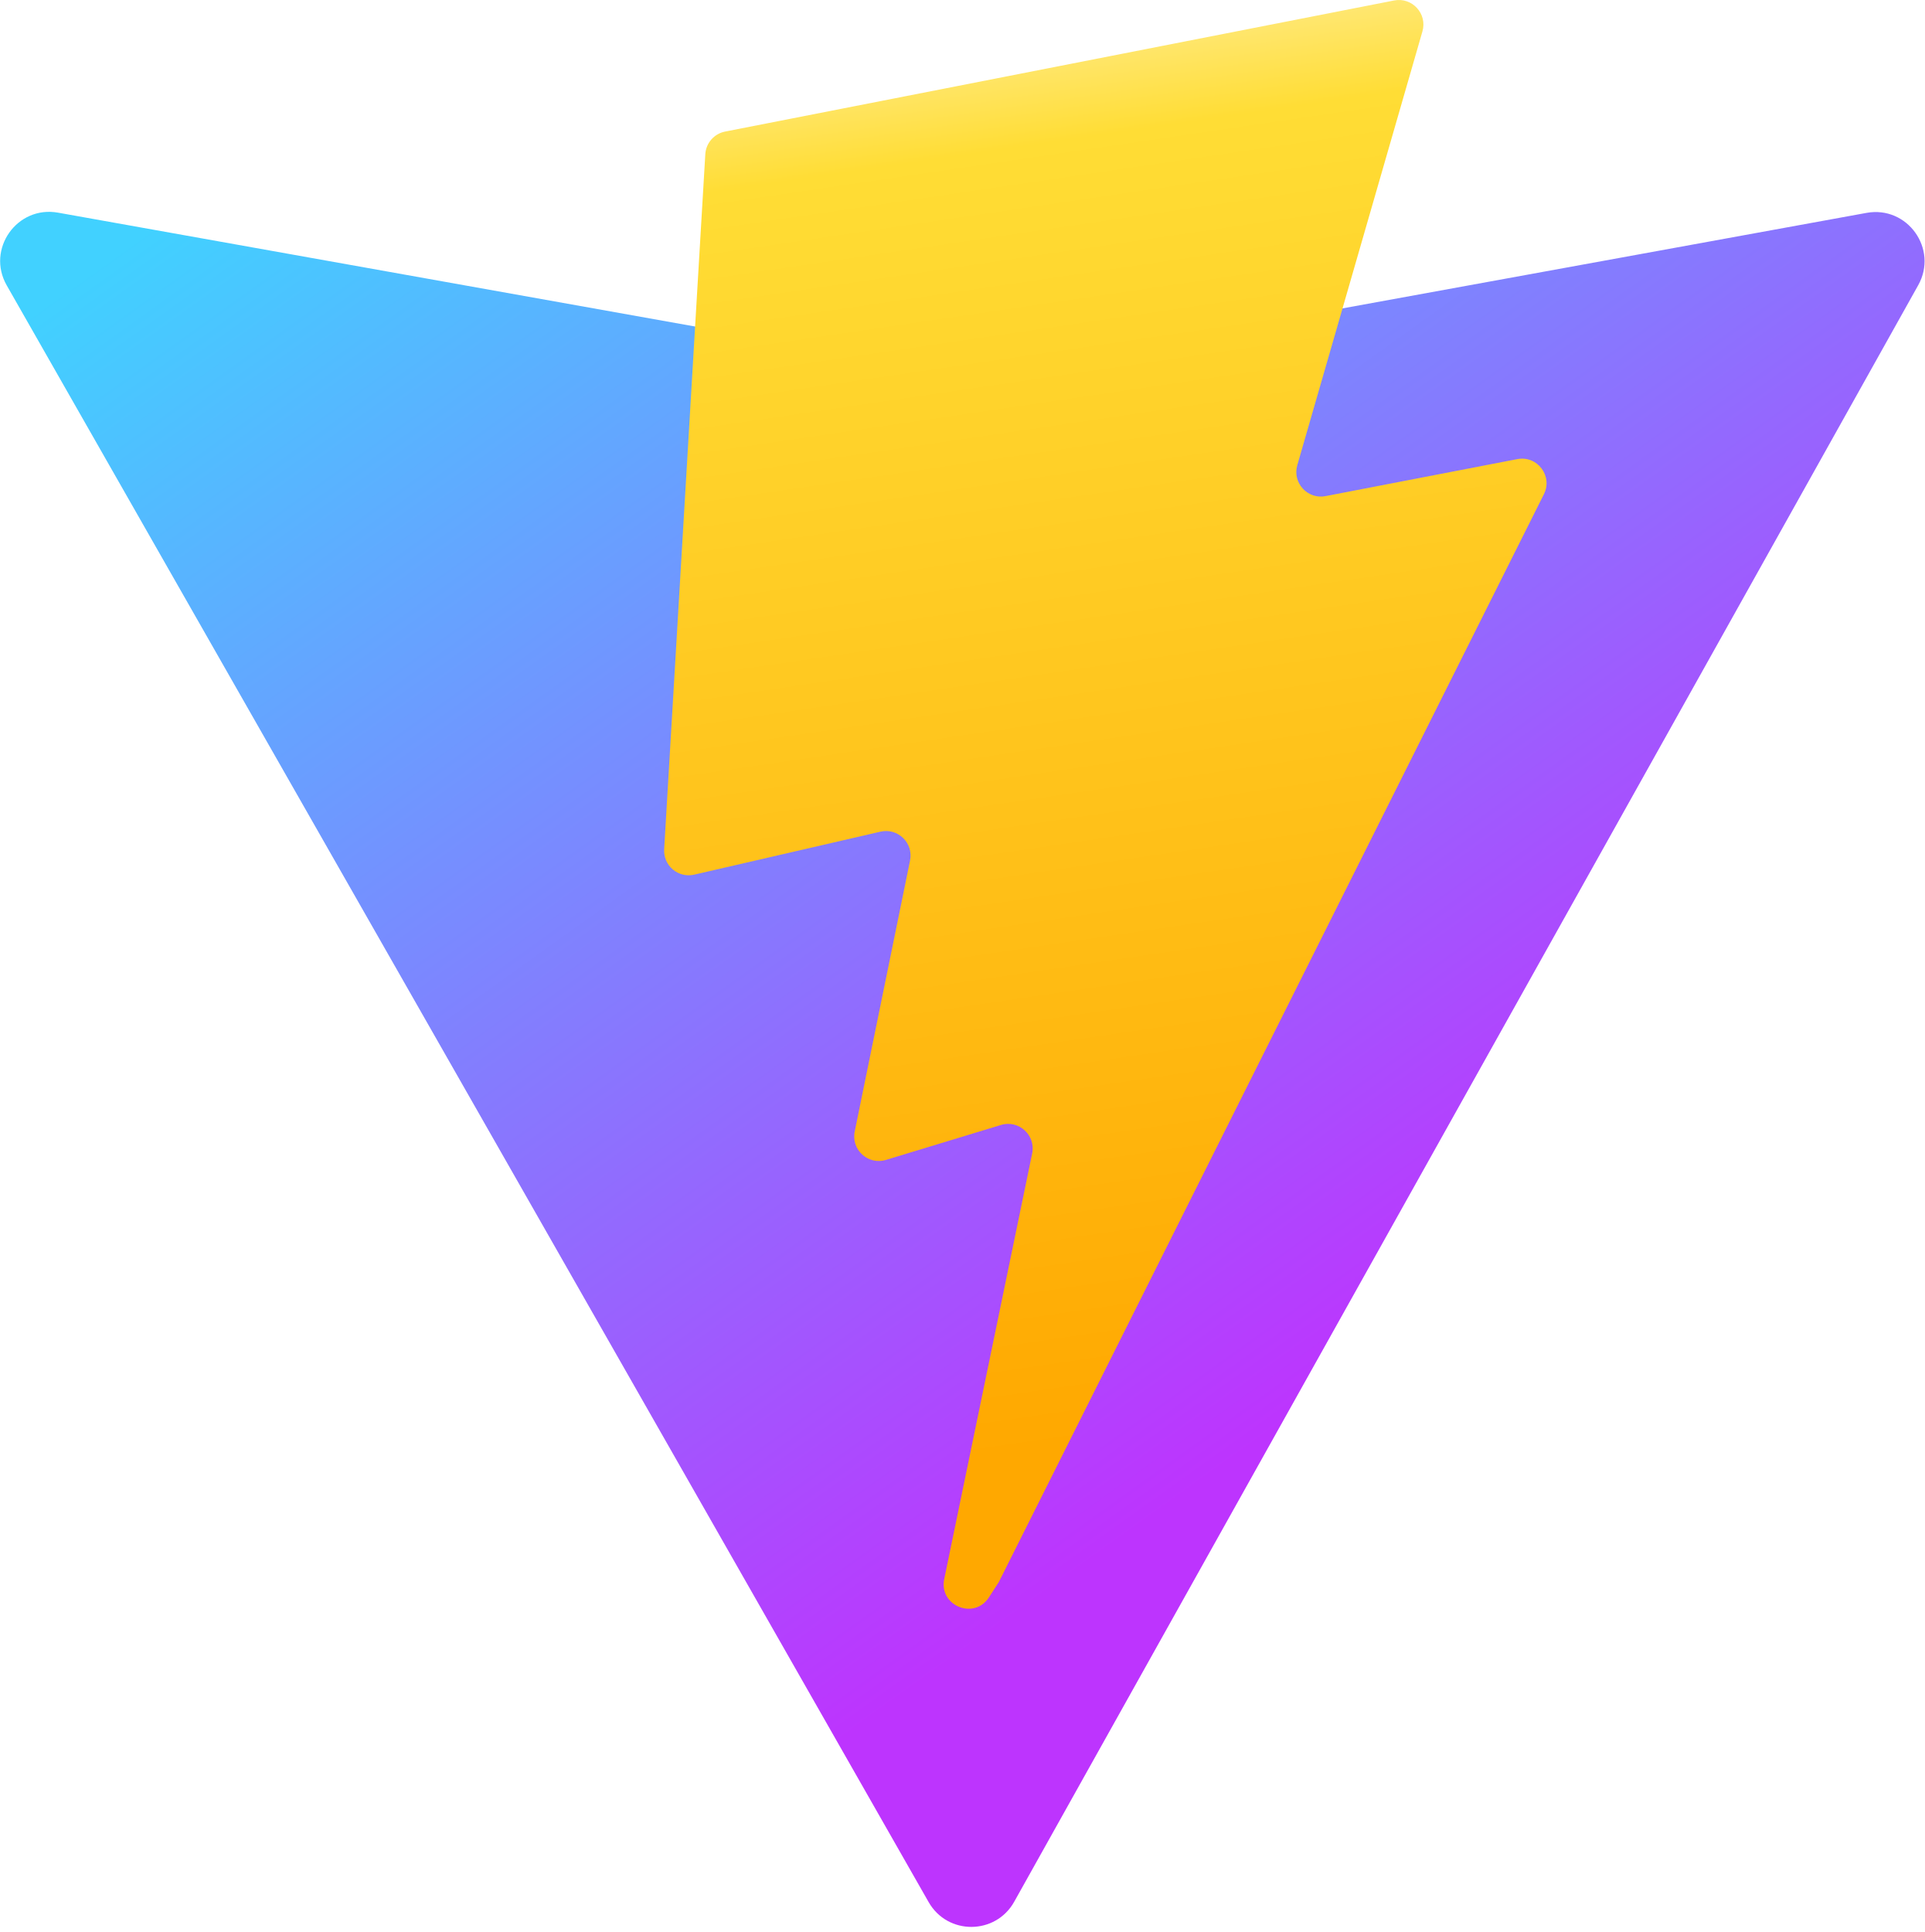
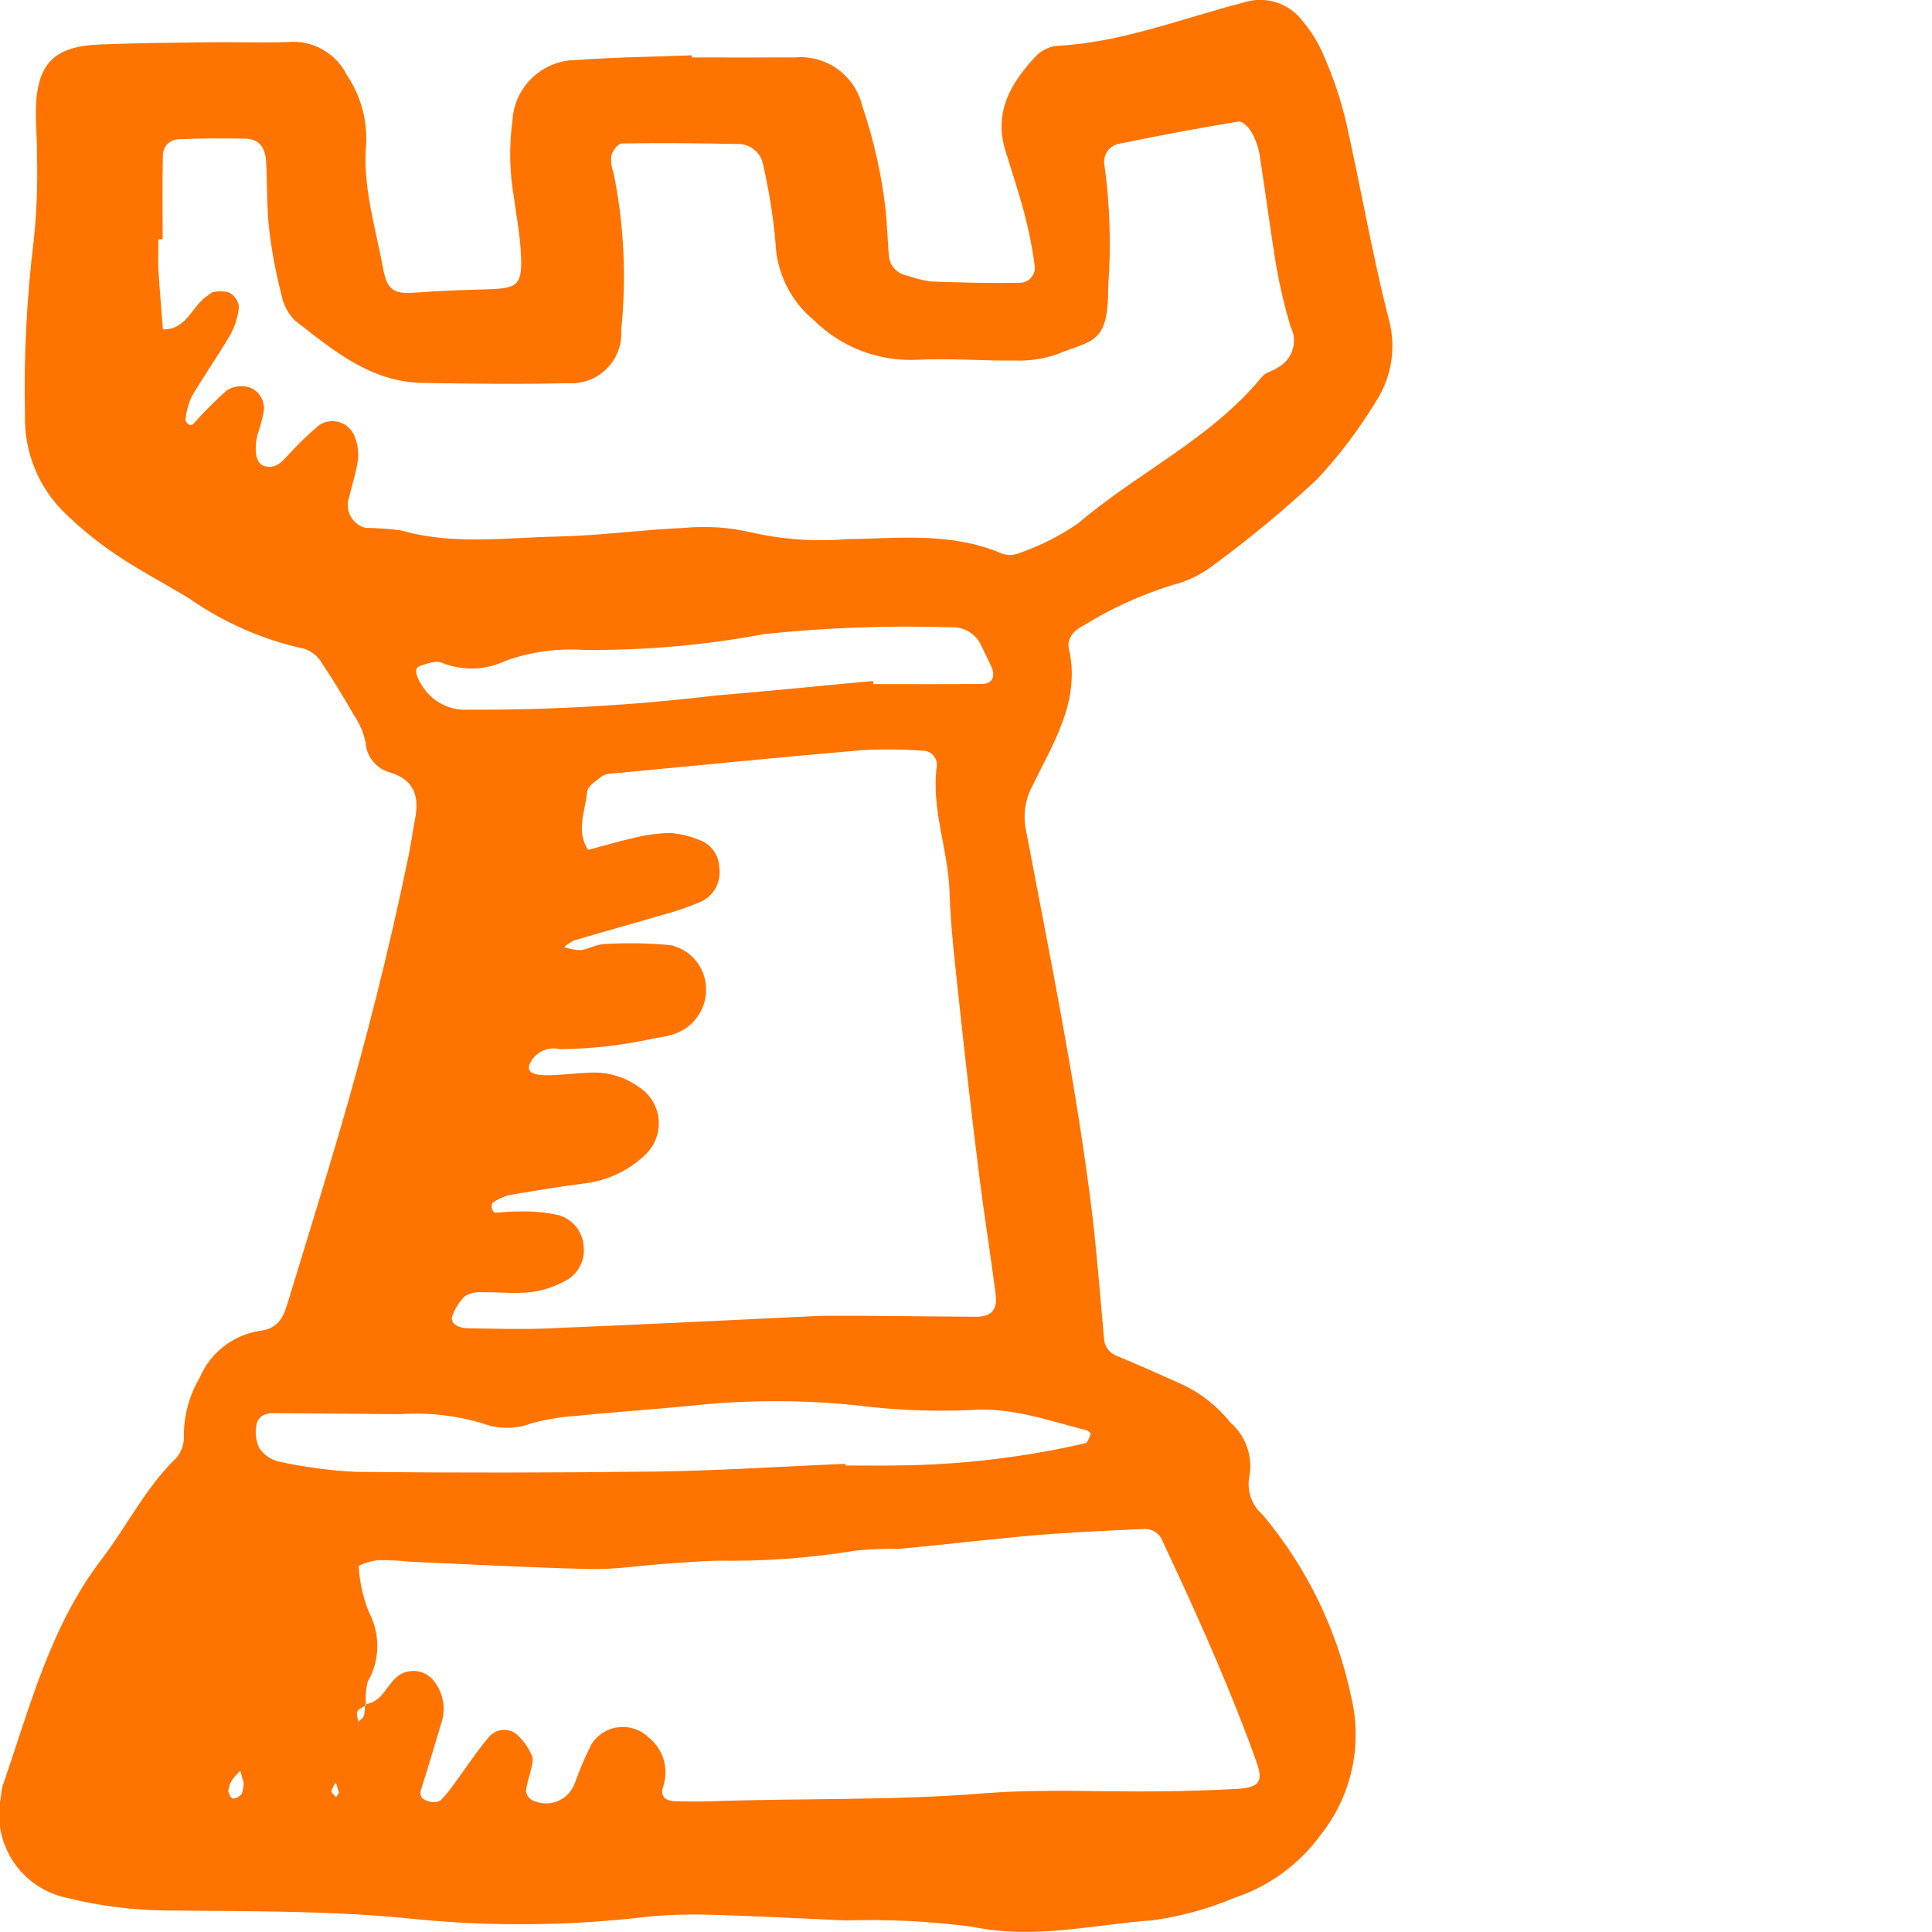
- <svg xmlns="http://www.w3.org/2000/svg" aria-hidden="true" role="img" class="iconify iconify--logos" width="31.88" height="32" preserveAspectRatio="xMidYMid meet" viewBox="0 0 256 257">
-   <defs>
-     <linearGradient id="IconifyId1813088fe1fbc01fb466" x1="-.828%" x2="57.636%" y1="7.652%" y2="78.411%">
-       <stop offset="0%" stop-color="#41D1FF" />
-       <stop offset="100%" stop-color="#BD34FE" />
-     </linearGradient>
-     <linearGradient id="IconifyId1813088fe1fbc01fb467" x1="43.376%" x2="50.316%" y1="2.242%" y2="89.03%">
-       <stop offset="0%" stop-color="#FFEA83" />
-       <stop offset="8.333%" stop-color="#FFDD35" />
-       <stop offset="100%" stop-color="#FFA800" />
-     </linearGradient>
-   </defs>
-   <path fill="url(#IconifyId1813088fe1fbc01fb466)" d="M255.153 37.938L134.897 252.976c-2.483 4.44-8.862 4.466-11.382.048L.875 37.958c-2.746-4.814 1.371-10.646 6.827-9.67l120.385 21.517a6.537 6.537 0 0 0 2.322-.004l117.867-21.483c5.438-.991 9.574 4.796 6.877 9.62Z" />
-   <path fill="url(#IconifyId1813088fe1fbc01fb467)" d="M185.432.063L96.44 17.501a3.268 3.268 0 0 0-2.634 3.014l-5.474 92.456a3.268 3.268 0 0 0 3.997 3.378l24.777-5.718c2.318-.535 4.413 1.507 3.936 3.838l-7.361 36.047c-.495 2.426 1.782 4.5 4.151 3.78l15.304-4.649c2.372-.72 4.652 1.36 4.15 3.788l-11.698 56.621c-.732 3.542 3.979 5.473 5.943 2.437l1.313-2.028l72.516-144.72c1.215-2.423-.88-5.186-3.54-4.672l-25.505 4.922c-2.396.462-4.435-1.77-3.759-4.114l16.646-57.705c.677-2.35-1.37-4.583-3.769-4.113Z" />
+ <svg xmlns="http://www.w3.org/2000/svg" fill="#ff7300" width="228px" height="228px" viewBox="0 0 96.22 96.22" stroke="#ff7300" stroke-width="0.001">
+   <g id="SVGRepo_bgCarrier" stroke-width="0" />
+   <g id="SVGRepo_tracerCarrier" stroke-linecap="round" stroke-linejoin="round" stroke="#CCCCCC" stroke-width="0.192" />
+   <g id="SVGRepo_iconCarrier">
+     <path id="_chess" data-name=" chess" d="M453.785,918.608c1.709,0,3.42.005,5.129,0a3.157,3.157,0,0,1,3.363,2.421,24.729,24.729,0,0,1,1.174,5.274c.065.7.088,1.4.145,2.107a1.089,1.089,0,0,0,.894,1.055,6.265,6.265,0,0,0,1.166.3c1.5.057,3.006.092,4.512.066a.75.75,0,0,0,.7-.829,20.657,20.657,0,0,0-.521-2.637c-.28-1.063-.635-2.108-.954-3.162-.568-1.88.29-3.317,1.489-4.616a1.726,1.726,0,0,1,1.039-.553c3.256-.158,6.269-1.366,9.369-2.169a2.649,2.649,0,0,1,2.932.952,6.6,6.6,0,0,1,1.078,1.793,19.5,19.5,0,0,1,1.054,3.134c.727,3.229,1.289,6.5,2.092,9.706a5.1,5.1,0,0,1-.6,4.316,23.94,23.94,0,0,1-2.9,3.83,55.976,55.976,0,0,1-5.1,4.237,5.579,5.579,0,0,1-2.147,1.058,19.248,19.248,0,0,0-4.367,1.988c-.483.237-.885.64-.764,1.174.592,2.6-.771,4.678-1.806,6.812a3.28,3.28,0,0,0-.327,2.255c1.159,6.111,2.411,12.206,3.205,18.379.295,2.287.463,4.591.676,6.888a.966.966,0,0,0,.649.892c1.113.464,2.215.953,3.312,1.45a6.717,6.717,0,0,1,2.334,1.865,2.874,2.874,0,0,1,.941,2.7,2.024,2.024,0,0,0,.669,1.9,20.66,20.66,0,0,1,4.417,9.116,8.009,8.009,0,0,1-1.513,6.793,8.684,8.684,0,0,1-4.317,3.163,16.2,16.2,0,0,1-4.054,1.116c-2.981.214-5.918.969-8.983.326a38.935,38.935,0,0,0-6.318-.318c-2.2-.093-4.41-.218-6.619-.278a24.362,24.362,0,0,0-3.309.1,53.564,53.564,0,0,1-11.445.119c-4.123-.437-8.229-.389-12.344-.435a21.2,21.2,0,0,1-5.07-.629,4.236,4.236,0,0,1-3.291-4.992,2.919,2.919,0,0,1,.094-.6c1.347-3.882,2.359-7.919,4.919-11.263,1.28-1.67,2.206-3.6,3.75-5.08a1.618,1.618,0,0,0,.352-1.1,5.678,5.678,0,0,1,.789-2.872,3.913,3.913,0,0,1,2.957-2.329c.9-.092,1.186-.62,1.4-1.314.851-2.783,1.711-5.565,2.533-8.357,1.361-4.623,2.545-9.291,3.516-14.011.12-.589.2-1.188.314-1.779.219-1.109.008-1.97-1.219-2.345a1.663,1.663,0,0,1-1.244-1.525,3.845,3.845,0,0,0-.582-1.347c-.5-.868-1.016-1.731-1.578-2.56a1.6,1.6,0,0,0-.856-.727,15.849,15.849,0,0,1-5.757-2.51c-1.2-.733-2.458-1.384-3.623-2.167a18.125,18.125,0,0,1-2.561-2.075,6.545,6.545,0,0,1-2-4.888,60.336,60.336,0,0,1,.437-8.725,31.971,31.971,0,0,0,.159-4.217c.013-.7-.059-1.407-.057-2.11.014-2.417.844-3.32,3.189-3.411,1.809-.07,3.619-.089,5.43-.112,1.309-.017,2.617.032,3.922-.01a2.992,2.992,0,0,1,2.953,1.65,5.632,5.632,0,0,1,.957,3.408c-.189,2.145.469,4.169.846,6.231.2,1.1.568,1.273,1.636,1.189,1.2-.094,2.4-.127,3.606-.165,1.5-.049,1.7-.229,1.617-1.82-.045-.9-.218-1.789-.334-2.684a12.64,12.64,0,0,1-.086-3.9,3.2,3.2,0,0,1,3.2-3.013c1.9-.14,3.816-.162,5.726-.236Zm-16.277,82.013c.927-.091,1.094-1.092,1.777-1.489a1.3,1.3,0,0,1,1.619.284,2.247,2.247,0,0,1,.459,1.973c-.347,1.152-.683,2.309-1.053,3.454-.13.409.1.547.395.623a.714.714,0,0,0,.568-.051,6.526,6.526,0,0,0,.743-.915c.537-.725,1.029-1.483,1.607-2.175a1.01,1.01,0,0,1,1.352-.272,2.843,2.843,0,0,1,.851,1.145c.106.229-.035.581-.094.872a6.517,6.517,0,0,0-.207.869.6.6,0,0,0,.288.447,1.52,1.52,0,0,0,2.142-.816,17.133,17.133,0,0,1,.822-1.932,1.845,1.845,0,0,1,2.862-.358,2.215,2.215,0,0,1,.72,2.444c-.169.508.139.721.6.732.6.015,1.2.018,1.8,0,4.515-.157,9.033-.03,13.548-.393,2.9-.233,5.827-.068,8.739-.1,1.3-.015,2.611-.051,3.914-.125,1.082-.061,1.289-.365.971-1.283-.165-.475-.34-.944-.518-1.413-1.246-3.27-2.682-6.455-4.172-9.619a.921.921,0,0,0-.908-.627c-1.5.062-3.008.136-4.512.239-1.1.073-2.2.191-3.293.3-1.5.148-2.988.323-4.484.453a16.844,16.844,0,0,0-2.1.084,38.321,38.321,0,0,1-6.9.5c-.9.032-1.8.1-2.7.165-1.2.085-2.4.281-3.594.254-3.006-.07-6.01-.236-9.016-.367a14.564,14.564,0,0,0-1.5-.081,2.846,2.846,0,0,0-1.035.288,7.027,7.027,0,0,0,.516,2.324,3.564,3.564,0,0,1-.069,3.446,3.4,3.4,0,0,0-.082,1.171c-.15.1-.365.167-.431.307s.019.346.037.523c.1-.1.252-.184.289-.3A2.432,2.432,0,0,0,437.508,1000.621ZM427.434,927.66h-.211c0,.5-.026,1.008,0,1.509.06.995.148,1.988.222,2.981,1.2.033,1.446-1.188,2.239-1.687.083-.054.162-.155.247-.161a1.616,1.616,0,0,1,.825.018.974.974,0,0,1,.478.7,3.612,3.612,0,0,1-.437,1.408c-.606,1.043-1.307,2.028-1.918,3.067a3.784,3.784,0,0,0-.309,1.129c-.014.073.071.191.141.251a.229.229,0,0,0,.223.013,21.808,21.808,0,0,1,1.691-1.7,1.361,1.361,0,0,1,1.09-.16,1.1,1.1,0,0,1,.758,1.177,7,7,0,0,1-.309,1.157c-.2.828-.078,1.468.312,1.589.588.181.9-.213,1.254-.589a14.416,14.416,0,0,1,1.514-1.453,1.188,1.188,0,0,1,1.748.567,2.489,2.489,0,0,1,.174,1.149c-.1.691-.33,1.366-.49,2.051a1.171,1.171,0,0,0,.847,1.358,15.282,15.282,0,0,1,1.782.129c2.578.742,5.2.358,7.793.306,2.105-.044,4.205-.34,6.312-.431a10.36,10.36,0,0,1,3.3.216,15.615,15.615,0,0,0,4.769.347c2.6-.038,5.237-.366,7.745.715a1.2,1.2,0,0,0,.871-.023,12.062,12.062,0,0,0,2.929-1.48c2.977-2.537,6.637-4.218,9.17-7.312.176-.216.537-.268.772-.448a1.517,1.517,0,0,0,.637-2.05,26.705,26.705,0,0,1-.692-2.915c-.316-1.88-.551-3.774-.849-5.655a3.314,3.314,0,0,0-.413-1.126c-.13-.226-.449-.539-.632-.507q-2.966.489-5.914,1.1a.919.919,0,0,0-.758,1.123,28.7,28.7,0,0,1,.181,5.989c.012,2.9-.763,2.645-2.587,3.391a5.771,5.771,0,0,1-2.067.3c-1.607.02-3.223-.121-4.826-.039a6.842,6.842,0,0,1-5.172-1.964,5.267,5.267,0,0,1-1.92-3.889,28.6,28.6,0,0,0-.615-3.859,1.256,1.256,0,0,0-1.311-1.033c-1.91-.042-3.822-.056-5.73-.026-.184,0-.459.36-.518.594a1.891,1.891,0,0,0,.112.88,25.851,25.851,0,0,1,.38,7.8,2.494,2.494,0,0,1-2.668,2.665c-2.414.058-4.828.027-7.242-.015-2.58-.045-4.441-1.636-6.33-3.1a2.451,2.451,0,0,1-.685-1.3,25.159,25.159,0,0,1-.61-3.249c-.121-1.1-.092-2.21-.146-3.315-.039-.785-.367-1.186-1.041-1.2-1.1-.023-2.213-.018-3.315.031a.791.791,0,0,0-.789.76C427.412,924.845,427.434,926.253,427.434,927.66Zm32.754,53.621c1.037,0,1.839-.006,2.644,0,1.711.013,3.42.036,5.127.044.75,0,1.066-.345.961-1.143-.26-1.989-.58-3.97-.828-5.959q-.522-4.18-.969-8.37c-.2-1.9-.441-3.793-.5-5.694-.064-2.108-.93-4.126-.631-6.271a.711.711,0,0,0-.754-.757,23.676,23.676,0,0,0-3.013-.021c-4.1.355-8.2.761-12.293,1.151a1.206,1.206,0,0,0-.582.12c-.3.227-.744.5-.774.795-.092.96-.576,1.95.045,2.9.76-.2,1.514-.428,2.283-.6a7.983,7.983,0,0,1,1.78-.243,4.476,4.476,0,0,1,1.443.335,1.484,1.484,0,0,1,1.023,1.358,1.609,1.609,0,0,1-.923,1.736,14.987,14.987,0,0,1-1.987.675c-1.441.425-2.886.822-4.326,1.249a1.986,1.986,0,0,0-.482.331,2.761,2.761,0,0,0,.828.15c.392-.047.769-.292,1.156-.3a20.987,20.987,0,0,1,3.3.05,2.25,2.25,0,0,1,1.781,2.155,2.32,2.32,0,0,1-1.625,2.283,4.748,4.748,0,0,1-.881.189,22.806,22.806,0,0,1-4.775.556,1.3,1.3,0,0,0-1.5.729c-.192.458.221.627,1.359.554.6-.039,1.2-.1,1.805-.121a3.821,3.821,0,0,1,2.262.715,2.149,2.149,0,0,1,.332,3.375,5.232,5.232,0,0,1-2.934,1.419c-1.295.169-2.58.374-3.865.6a2.6,2.6,0,0,0-.795.368c-.055.031-.068.186-.053.275s.1.225.147.225c.38,0,.759-.067,1.136-.052a8.039,8.039,0,0,1,2.057.181,1.733,1.733,0,0,1,1.236,1.565,1.711,1.711,0,0,1-.97,1.732,4.711,4.711,0,0,1-1.694.539c-.793.084-1.6-.013-2.408,0a1.422,1.422,0,0,0-.85.2,2.738,2.738,0,0,0-.619.969c-.138.332.221.62.785.627,1.309.017,2.618.063,3.92.007C451.188,981.722,455.8,981.489,460.188,981.281Zm1.25,7.368c0,.029,0,.056.005.084.8,0,1.608.013,2.411,0a43.719,43.719,0,0,0,9.529-1.106c.125-.029.2-.293.269-.46.014-.033-.109-.163-.187-.182-1.914-.489-3.768-1.172-5.83-1.012a33.471,33.471,0,0,1-5.7-.242,39.316,39.316,0,0,0-7.815-.013c-1.992.21-3.992.327-5.984.536a11.438,11.438,0,0,0-2.344.382,3.406,3.406,0,0,1-2.354.024,11.42,11.42,0,0,0-4.16-.483c-2.1-.02-4.211-.031-6.314-.052-.453-.005-.807.187-.865.622a1.826,1.826,0,0,0,.15,1.124,1.587,1.587,0,0,0,.945.661,23.049,23.049,0,0,0,3.869.519q7.527.077,15.055-.018C455.23,988.986,458.332,988.782,461.438,988.649Zm1.375-38.985c0,.05.009.1.013.152,1.811,0,3.623.008,5.432-.005.48,0,.668-.379.453-.847-.166-.364-.336-.73-.52-1.086a1.53,1.53,0,0,0-1.459-.889,68.257,68.257,0,0,0-9.326.336,46.581,46.581,0,0,1-9,.79,9.7,9.7,0,0,0-3.85.524,3.971,3.971,0,0,1-3.206.12c-.288-.137-.77.043-1.131.168-.325.113-.127.661.343,1.265a2.541,2.541,0,0,0,2.119.9,99.856,99.856,0,0,0,12.333-.71C457.617,950.171,460.213,949.9,462.813,949.664Zm-31.35,54.84c-.055-.189-.111-.378-.166-.567a3.235,3.235,0,0,0-.383.431,1.23,1.23,0,0,0-.211.554c0,.141.147.4.231.4a.591.591,0,0,0,.445-.246A1.555,1.555,0,0,0,431.463,1004.5Zm4.752.527c-.049-.17-.1-.34-.152-.51a1.289,1.289,0,0,0-.225.425c-.01.093.15.2.234.306C436.119,1005.179,436.168,1005.1,436.215,1005.031Z" transform="translate(-419.333 -915.747)" fill-rule="evenodd" />
+   </g>
</svg>
